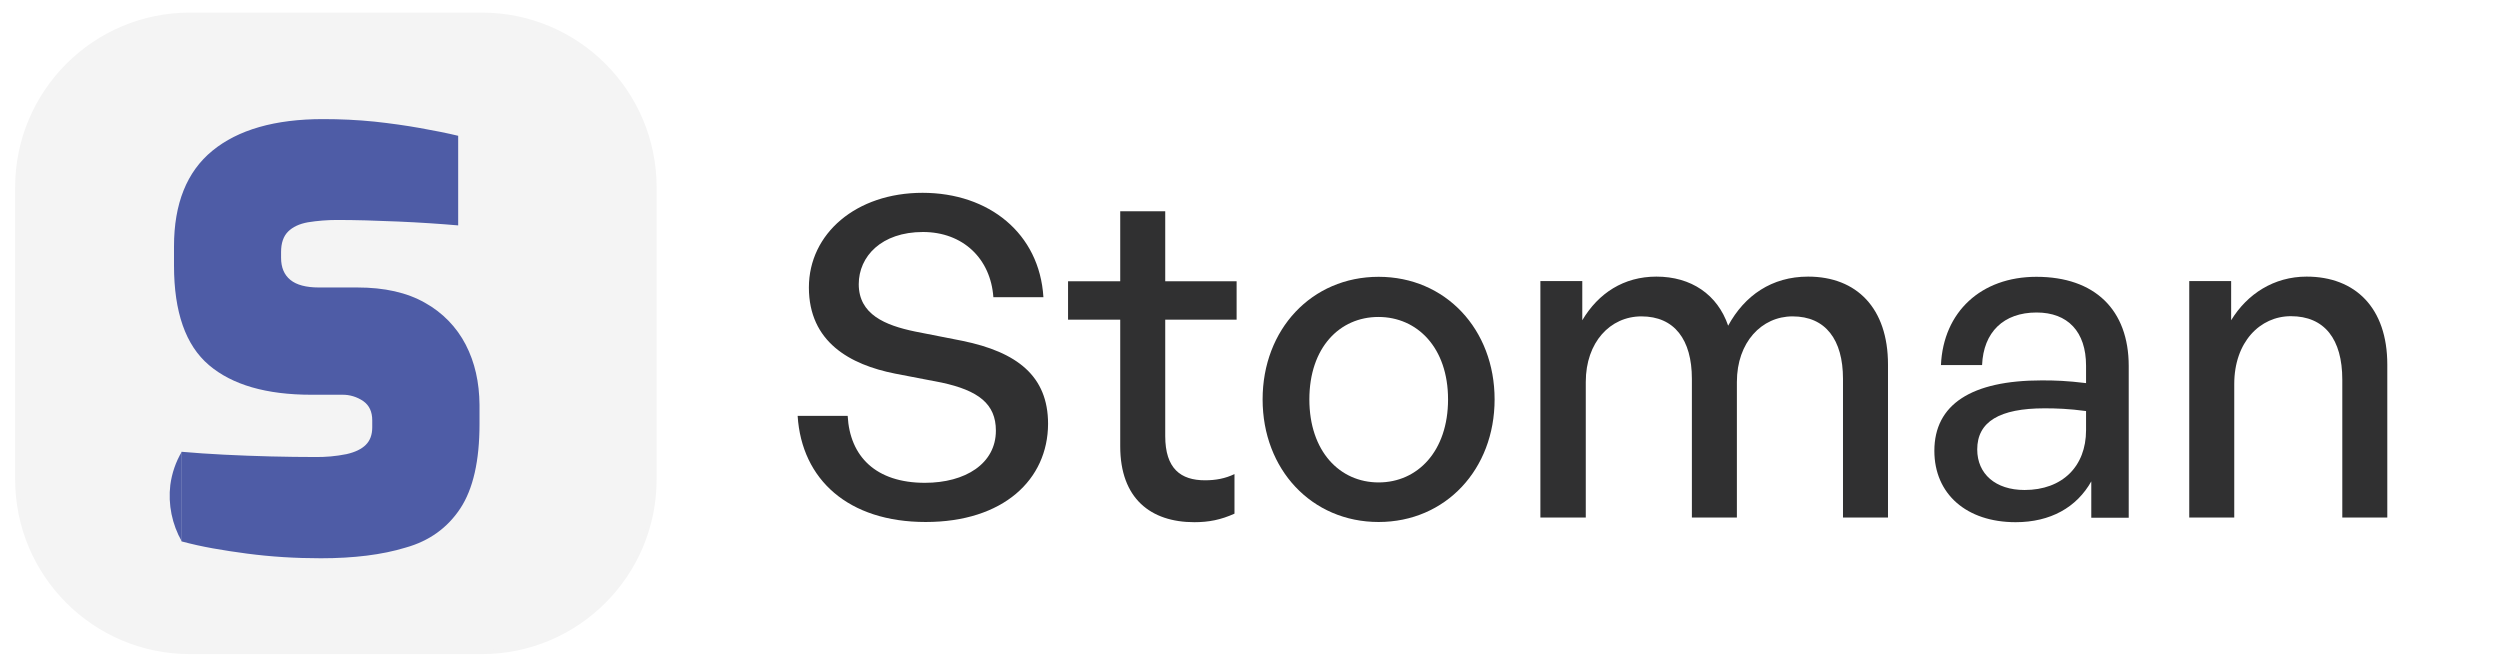
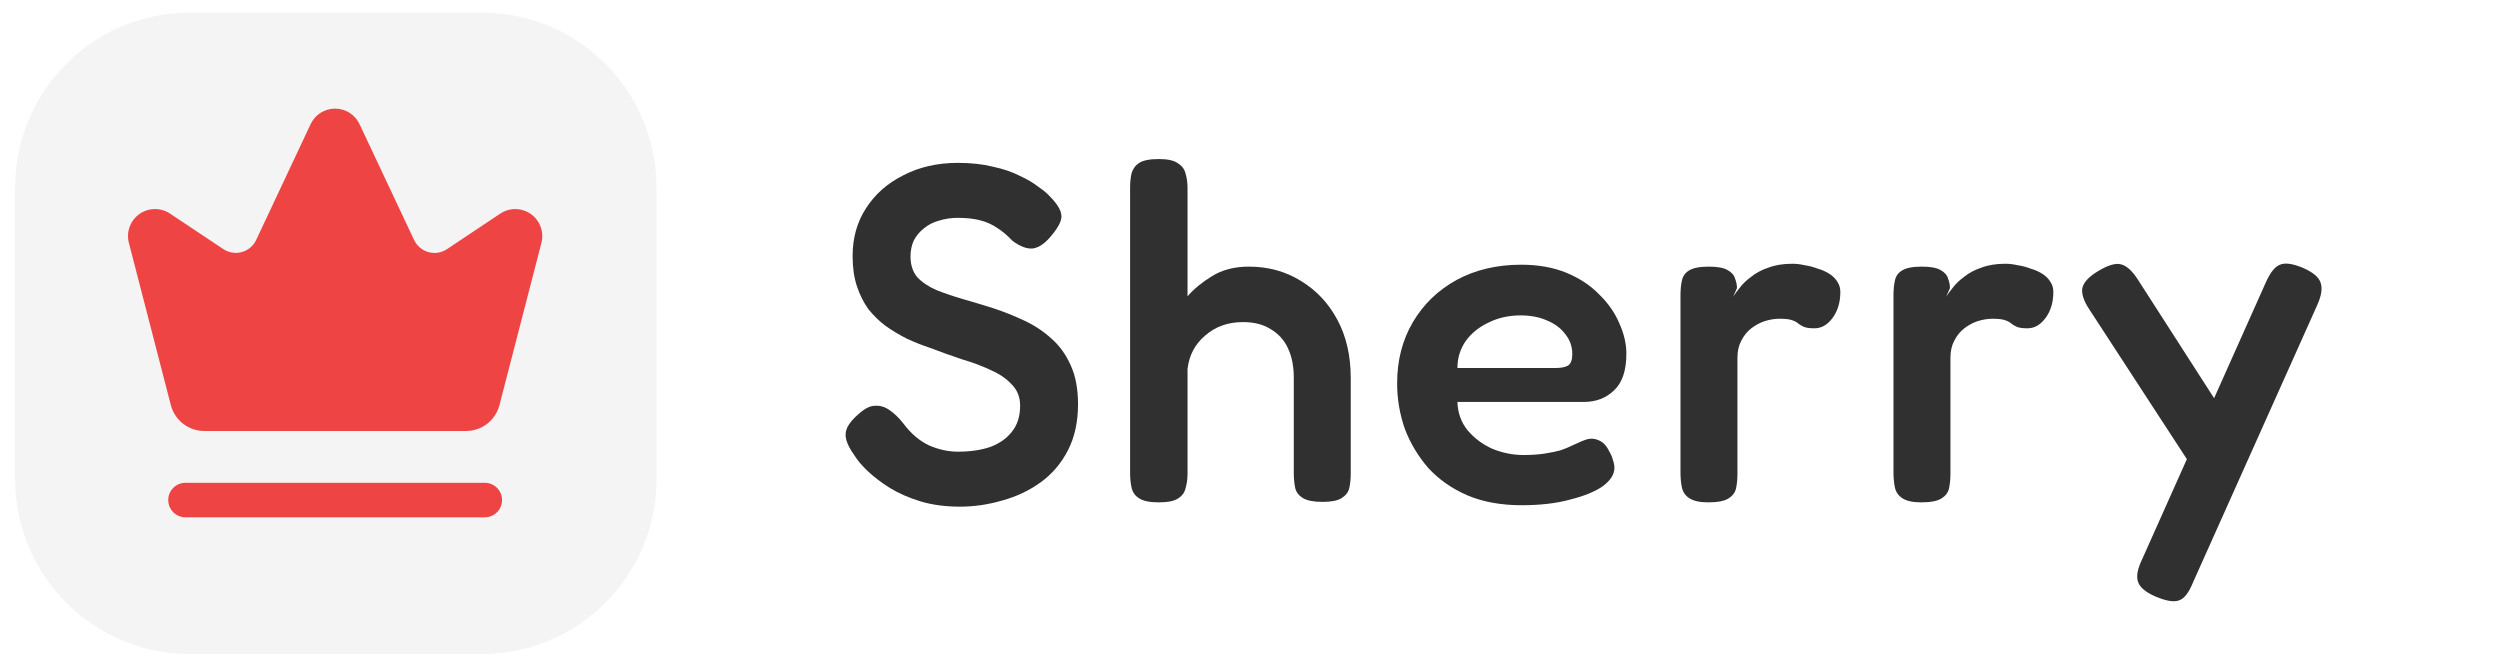
- <svg xmlns="http://www.w3.org/2000/svg" version="1.1" id="Layer_1" x="0px" y="0px" viewBox="0 0 1288.8 344.1" style="enable-background:new 0 0 1288.8 344.1;" xml:space="preserve">
-   <style type="text/css">
- 	.st0{fill:#F4F4F4;stroke:#F4F4F4;stroke-width:2;stroke-miterlimit:10;}
- 	.st1{fill:#4E5CA6;}
- 	.st2{enable-background:new    ;}
- 	.st3{fill:#303031;}
- </style>
-   <path class="st0" d="M97.9,7.5h150.5c49.2,0,89.1,39.9,89.1,89.1v150.5c0,49.2-39.9,89.1-89.1,89.1H97.9  c-49.2,0-89.1-39.9-89.1-89.1V96.6C8.8,47.4,48.7,7.5,97.9,7.5z" />
-   <path class="st1" d="M165.4,287.8c-6.6,0-13.1-0.2-19.4-0.6s-12.5-1-18.6-1.8c-6.1-0.8-12-1.7-17.6-2.7s-11-2.2-16.2-3.6v-46.2  c6.8,0.6,14.1,1.1,22,1.5c7.9,0.4,15.9,0.7,24,0.9c8.1,0.2,15.6,0.3,22.6,0.3c5.5,0.1,11.1-0.4,16.5-1.5c4.4-1,7.7-2.6,9.9-4.8  c2.2-2.2,3.3-5.2,3.3-9v-3.6c0-4.4-1.5-7.7-4.6-9.9c-3.2-2.2-7.1-3.4-11-3.3h-15.8c-23.2,0-40.8-5.1-52.8-15.3  c-12-10.2-18-27.3-18-51.3V127c0-22,6.6-38.5,19.8-49.3s32.2-16.3,57-16.3c8.9,0,17.7,0.4,26.6,1.3c8.3,0.9,16.1,2,23.4,3.3  c7.3,1.3,13.9,2.6,19.7,4v46.2c-9.2-0.8-19.6-1.5-31.1-2c-11.5-0.5-21.9-0.8-31.4-0.8c-5,0-10,0.4-15,1.2c-4.4,0.8-7.8,2.4-10.2,4.8  c-2.4,2.4-3.6,5.9-3.6,10.5v3c0,5,1.6,8.8,4.8,11.4c3.2,2.6,8.1,3.9,14.7,3.9h19.8c14,0,25.6,2.6,34.9,7.9c9,5,16.3,12.5,21,21.6  c4.7,9.1,7,19.4,7.1,31v9.9c0,19-3.3,33.5-9.9,43.5c-6.6,10-16,16.8-28.2,20.2C197,286,182.4,287.8,165.4,287.8z" />
-   <path class="st1" d="M93.7,232.9c-3.1,5.2-5.1,11.1-5.9,17.1c-1.2,10.1,0.9,20.3,5.9,29.1V232.9z" />
-   <g class="st2">
-     <path class="st3" d="M477.2,269.1c-39.8,0-63.9-21.8-66-54.7H437c1.1,20.9,14.5,34.5,39.8,34.5c20.9,0,36.6-9.9,36.6-26.9   c0-13.8-9-20.7-28.1-24.8l-23.9-4.6c-23.2-4.6-44.4-16.3-44.4-44.4c0-27.8,24.4-48.8,58.6-48.8s60.3,20.9,62.3,53.8h-25.8   c-1.4-19.8-15.6-33.6-36.3-33.6c-21.4,0-33.1,12.6-33.1,26.9c0,15.6,13.6,21.2,29,24.4l24.4,4.8c28.3,5.8,44.2,18.2,44.2,42.8   C540.2,247.3,517.2,269.1,477.2,269.1z" />
-     <path class="st3" d="M636.4,264.8c-7.1,3.2-13.3,4.4-20.7,4.4c-22.5,0-38.2-12.2-38.2-39.1v-65.3h-26.9v-19.8h26.9v-36.1h23.2v36.1   h36.8v19.8h-36.8v60c0,16.8,8,22.8,20.5,22.8c5.5,0,10.4-0.9,15.2-3.2V264.8z" />
-     <path class="st3" d="M650.9,205.9c0-36.1,25.3-63.2,59.8-63.2c34.5,0,59.8,27.1,59.8,63.2c0,36.1-25.3,63.2-59.8,63.2   C676.2,269.1,650.9,242,650.9,205.9z M746.5,205.9c0-26.7-15.9-42.5-35.9-42.5S675,179.2,675,205.9c0,26.7,15.6,42.8,35.7,42.8   S746.5,232.6,746.5,205.9z" />
-     <path class="st3" d="M794.1,266.8V144.9h21.6v20.2c8.3-14,21.4-22.5,38.2-22.5c17.9,0,31.5,9.2,37,25.3   c8.5-15.6,22.5-25.3,41.2-25.3c25.1,0,41.2,16.3,41.2,45.3v78.9h-23.2v-71.5c0-20.2-9-32.2-26-32.2c-15.9,0-28.7,13.3-28.7,33.8   v69.9h-23.2v-71.5c0-20.2-9-32.2-26-32.2c-16.1,0-28.7,13.3-28.7,33.8v69.9H794.1z" />
-     <path class="st3" d="M1078.2,248c-7.6,13.6-21.2,21.2-39.1,21.2c-25.3,0-41.9-14.5-41.9-36.8c0-23.9,19.1-36.3,55.4-36.3   c7.1,0,12.9,0.2,22.8,1.4v-9c0-17.5-9.4-27.4-25.5-27.4c-17,0-27.4,10.1-28.1,27.1h-21.2c1.2-27.4,20.7-45.5,49.2-45.5   c30.1,0,47.6,17,47.6,46v78.2h-19.3V248z M1043.7,252.6c19.5,0,31.7-12.2,31.7-30.8v-9.9c-9-1.2-15.4-1.4-21.4-1.4   c-23.2,0-34.7,6.9-34.7,21.2C1019.3,244.3,1028.7,252.6,1043.7,252.6z" />
-     <path class="st3" d="M1151.8,266.8h-23.2V144.9h21.6v20.2c8.3-13.6,22.1-22.5,38.9-22.5c25.1,0,41.6,16.1,41.6,45.3v78.9h-23.2   v-71.1c0-20.9-9.2-32.7-26.5-32.7c-15.9,0-29.2,13.3-29.2,35V266.8z" />
-   </g>
+ <svg xmlns="http://www.w3.org/2000/svg" width="1289" height="345" viewBox="0 0 1289 345" fill="none">
+   <path d="M97.9 7.5H248.4C297.6 7.5 337.5 47.4 337.5 96.6V247.1C337.5 296.3 297.6 336.2 248.4 336.2H97.9C48.7 336.2 8.8 296.3 8.8 247.1V96.6C8.8 47.4 48.7 7.5 97.9 7.5Z" fill="#F4F4F4" stroke="#F4F4F4" stroke-width="2" stroke-miterlimit="10" />
+   <path d="M88.082 208.872L66.49 125.388C65.744 122.652 65.852 119.753 66.798 117.079C67.744 114.404 69.483 112.083 71.784 110.423C74.084 108.764 76.836 107.846 79.672 107.793C82.508 107.739 85.293 108.552 87.655 110.123L115.146 128.439C116.537 129.365 118.112 129.98 119.763 130.242C121.414 130.503 123.102 130.405 124.711 129.955C126.32 129.504 127.813 128.711 129.088 127.63C130.363 126.549 131.389 125.205 132.097 123.691L160.158 63.995C161.285 61.604 163.068 59.583 165.3 58.167C167.533 56.752 170.121 56 172.764 56C175.408 56 177.996 56.752 180.228 58.167C182.46 59.583 184.244 61.604 185.371 63.995L213.503 123.727C214.211 125.239 215.237 126.581 216.511 127.661C217.784 128.741 219.276 129.533 220.884 129.984C222.492 130.434 224.178 130.533 225.828 130.272C227.477 130.012 229.051 129.399 230.442 128.475L257.945 110.135C260.307 108.564 263.092 107.751 265.928 107.805C268.764 107.858 271.516 108.776 273.816 110.435C276.117 112.095 277.856 114.416 278.802 117.09C279.748 119.765 279.856 122.664 279.11 125.4L257.518 208.884C256.527 212.701 254.297 216.081 251.177 218.493C248.058 220.906 244.226 222.215 240.282 222.214H105.318C101.372 222.214 97.539 220.903 94.42 218.489C91.3 216.074 89.071 212.691 88.082 208.872V208.872ZM258.859 257.825C258.859 255.464 257.921 253.199 256.252 251.53C254.582 249.86 252.318 248.922 249.957 248.922H95.643C93.282 248.922 91.018 249.86 89.348 251.53C87.678 253.199 86.741 255.464 86.741 257.825C86.741 260.186 87.678 262.451 89.348 264.12C91.018 265.79 93.282 266.728 95.643 266.728H249.957C252.318 266.728 254.582 265.79 256.252 264.12C257.921 262.451 258.859 260.186 258.859 257.825Z" fill="#EF4444" />
+   <path d="M494.879 261.234C487.476 261.234 480.731 260.33 474.644 258.523C468.722 256.715 463.457 254.413 458.851 251.619C454.409 248.825 450.625 245.949 447.499 242.99C444.374 240.032 442.071 237.32 440.59 234.855C438.451 231.896 437.053 229.266 436.395 226.965C435.737 224.664 435.901 222.446 436.888 220.309C438.04 218.008 440.096 215.625 443.058 213.159C446.019 210.529 448.733 209.215 451.201 209.215C453.833 209.05 456.301 209.79 458.604 211.433C461.072 213.077 463.457 215.378 465.76 218.337C469.709 223.596 474.151 227.376 479.086 229.677C484.021 231.814 488.957 232.882 493.892 232.882C500.308 232.882 505.901 232.061 510.672 230.417C515.443 228.609 519.145 225.979 521.777 222.528C524.574 219.076 525.972 214.638 525.972 209.215C525.972 204.777 524.574 201.161 521.777 198.367C519.145 195.408 515.608 192.943 511.166 190.971C506.724 188.834 501.706 186.944 496.113 185.3C490.684 183.492 485.173 181.52 479.579 179.383C475.631 178.068 471.683 176.507 467.735 174.699C463.786 172.727 460.085 170.508 456.63 168.042C453.34 165.577 450.378 162.701 447.746 159.413C445.279 155.962 443.304 152.017 441.824 147.58C440.343 143.142 439.603 137.965 439.603 132.048C439.603 122.679 441.906 114.461 446.512 107.394C451.119 100.162 457.535 94.491 465.76 90.382C473.986 86.109 483.363 83.972 493.892 83.972C500.637 83.972 506.642 84.63 511.906 85.945C517.335 87.095 521.941 88.657 525.725 90.629C529.674 92.437 532.882 94.327 535.349 96.299C537.981 98.107 539.873 99.669 541.025 100.984C544.809 104.764 546.865 107.969 547.194 110.599C547.688 113.064 546.207 116.433 542.752 120.707C539.298 125.144 535.925 127.61 532.635 128.103C529.509 128.432 525.972 127.117 522.024 124.158C519.392 121.364 516.759 119.145 514.127 117.502C511.495 115.694 508.534 114.379 505.243 113.557C502.118 112.735 498.252 112.324 493.645 112.324C490.355 112.324 487.147 112.817 484.021 113.804C481.06 114.625 478.51 115.94 476.371 117.748C474.233 119.392 472.505 121.446 471.189 123.912C470.038 126.377 469.462 129.171 469.462 132.294C469.462 136.567 470.613 140.101 472.917 142.895C475.384 145.525 478.675 147.744 482.787 149.552C486.9 151.195 491.507 152.757 496.607 154.236C501.706 155.715 506.889 157.277 512.153 158.92C517.582 160.728 522.929 162.865 528.193 165.33C533.457 167.796 538.146 170.919 542.259 174.699C546.372 178.315 549.662 182.917 552.13 188.505C554.597 193.929 555.831 200.586 555.831 208.475C555.831 217.515 554.104 225.404 550.649 232.143C547.194 238.881 542.506 244.388 536.583 248.661C530.661 252.934 524.08 256.057 516.842 258.029C509.603 260.166 502.282 261.234 494.879 261.234Z" fill="#303031" />
+   <path d="M597.24 259.016C592.634 259.016 589.261 258.276 587.123 256.797C585.148 255.482 583.915 253.674 583.421 251.373C582.928 249.072 582.681 246.606 582.681 243.977V96.792C582.681 93.998 582.928 91.533 583.421 89.396C584.079 87.095 585.395 85.287 587.369 83.972C589.508 82.657 592.881 82 597.487 82C602.093 82 605.383 82.74 607.358 84.219C609.496 85.534 610.812 87.342 611.306 89.643C611.964 91.779 612.293 94.245 612.293 97.039V152.757C615.583 148.977 619.778 145.525 624.878 142.402C630.143 139.115 636.476 137.471 643.879 137.471C653.915 137.471 662.881 139.937 670.777 144.868C678.674 149.634 684.925 156.291 689.532 164.837C694.138 173.384 696.441 183.41 696.441 194.915V244.223C696.441 246.853 696.195 249.318 695.701 251.619C695.207 253.756 693.891 255.482 691.753 256.797C689.779 258.112 686.488 258.769 681.882 258.769C677.276 258.769 673.903 258.112 671.764 256.797C669.626 255.482 668.31 253.756 667.816 251.619C667.323 249.318 667.076 246.689 667.076 243.73V194.669C667.076 188.916 666.089 183.903 664.115 179.63C662.14 175.356 659.179 172.069 655.231 169.768C651.447 167.303 646.676 166.07 640.918 166.07C633.186 166.07 626.688 168.371 621.423 172.973C616.159 177.411 613.116 183.164 612.293 190.231V244.223C612.293 246.853 611.964 249.318 611.306 251.619C610.812 253.92 609.496 255.728 607.358 257.043C605.383 258.358 602.011 259.016 597.24 259.016Z" fill="#303031" />
+   <path d="M784.519 260.495C773.825 260.495 764.448 258.769 756.387 255.317C748.49 251.866 741.828 247.182 736.399 241.265C731.134 235.183 727.104 228.445 724.307 221.048C721.675 213.488 720.359 205.681 720.359 197.627C720.359 185.793 723.073 175.274 728.502 166.07C733.931 156.866 741.416 149.634 750.958 144.375C760.664 139.115 771.769 136.485 784.272 136.485C793.156 136.485 800.97 137.882 807.715 140.676C814.46 143.471 820.053 147.169 824.495 151.771C829.102 156.208 832.556 161.139 834.86 166.563C837.327 171.987 838.561 177.247 838.561 182.342C838.561 191.053 836.422 197.381 832.145 201.325C828.032 205.27 822.85 207.242 816.599 207.242H751.452C751.616 212.83 753.343 217.679 756.634 221.788C760.088 225.897 764.366 229.102 769.466 231.403C774.73 233.54 780.077 234.608 785.506 234.608C789.618 234.608 793.238 234.362 796.364 233.869C799.654 233.375 802.45 232.8 804.754 232.143C807.057 231.321 809.031 230.499 810.676 229.677C812.486 228.856 814.131 228.116 815.612 227.458C817.092 226.801 818.491 226.39 819.807 226.226C821.616 226.061 823.426 226.472 825.236 227.458C827.045 228.445 828.526 230.17 829.677 232.636C830.664 234.279 831.323 235.841 831.652 237.32C832.145 238.635 832.392 239.95 832.392 241.265C832.392 244.552 830.418 247.675 826.469 250.633C822.521 253.427 816.928 255.728 809.689 257.536C802.615 259.509 794.225 260.495 784.519 260.495ZM751.452 189.738H802.039C804.836 189.738 806.975 189.327 808.455 188.505C809.936 187.519 810.676 185.547 810.676 182.588C810.676 178.808 809.525 175.439 807.221 172.48C804.918 169.357 801.792 166.974 797.844 165.33C793.896 163.522 789.289 162.619 784.025 162.619C777.938 162.619 772.427 163.851 767.492 166.317C762.556 168.618 758.608 171.823 755.647 175.932C752.85 180.041 751.452 184.643 751.452 189.738Z" fill="#303031" />
+   <path d="M880.774 259.016C876.332 259.016 873.042 258.276 870.903 256.797C868.929 255.482 867.695 253.674 867.202 251.373C866.708 249.072 866.461 246.524 866.461 243.73V152.264C866.461 149.305 866.708 146.758 867.202 144.621C867.695 142.32 868.929 140.594 870.903 139.444C873.042 138.129 876.414 137.471 881.021 137.471C885.463 137.471 888.671 138.047 890.645 139.197C892.783 140.348 894.1 141.827 894.593 143.635C895.251 145.279 895.58 146.922 895.58 148.566L893.606 153.003C894.429 151.689 895.58 150.127 897.061 148.319C898.541 146.347 900.516 144.457 902.983 142.649C905.451 140.676 908.412 139.115 911.867 137.965C915.322 136.65 919.435 135.992 924.205 135.992C926.18 135.992 928.236 136.239 930.375 136.732C932.678 137.061 934.899 137.636 937.037 138.458C939.341 139.115 941.397 140.019 943.207 141.17C945.016 142.32 946.415 143.717 947.402 145.361C948.389 146.84 948.882 148.566 948.882 150.538C948.882 155.798 947.566 160.235 944.934 163.851C942.302 167.467 939.176 169.275 935.557 169.275C933.089 169.275 931.279 169.029 930.128 168.535C928.976 168.042 927.989 167.467 927.167 166.81C926.509 166.152 925.439 165.577 923.959 165.084C922.643 164.591 920.504 164.344 917.543 164.344C915.075 164.344 912.525 164.755 909.893 165.577C907.425 166.399 905.122 167.631 902.983 169.275C900.845 170.919 899.117 173.055 897.801 175.685C896.485 178.151 895.827 181.027 895.827 184.314V244.223C895.827 247.017 895.58 249.565 895.087 251.866C894.593 254.003 893.277 255.728 891.138 257.043C889 258.358 885.545 259.016 880.774 259.016Z" fill="#303031" />
+   <path d="M990.596 259.016C986.154 259.016 982.864 258.276 980.725 256.797C978.751 255.482 977.517 253.674 977.024 251.373C976.53 249.072 976.283 246.524 976.283 243.73V152.264C976.283 149.305 976.53 146.758 977.024 144.621C977.517 142.32 978.751 140.594 980.725 139.444C982.864 138.129 986.236 137.471 990.843 137.471C995.285 137.471 998.493 138.047 1000.47 139.197C1002.61 140.348 1003.92 141.827 1004.41 143.635C1005.07 145.279 1005.4 146.922 1005.4 148.566L1003.43 153.003C1004.25 151.689 1005.4 150.127 1006.88 148.319C1008.36 146.347 1010.34 144.457 1012.81 142.649C1015.27 140.676 1018.23 139.115 1021.69 137.965C1025.14 136.65 1029.26 135.992 1034.03 135.992C1036 135.992 1038.06 136.239 1040.2 136.732C1042.5 137.061 1044.72 137.636 1046.86 138.458C1049.16 139.115 1051.22 140.019 1053.03 141.17C1054.84 142.32 1056.24 143.717 1057.22 145.361C1058.21 146.84 1058.7 148.566 1058.7 150.538C1058.7 155.798 1057.39 160.235 1054.76 163.851C1052.12 167.467 1049 169.275 1045.38 169.275C1042.91 169.275 1041.1 169.029 1039.95 168.535C1038.8 168.042 1037.81 167.467 1036.99 166.81C1036.33 166.152 1035.26 165.577 1033.78 165.084C1032.46 164.591 1030.33 164.344 1027.36 164.344C1024.9 164.344 1022.35 164.755 1019.71 165.577C1017.25 166.399 1014.94 167.631 1012.81 169.275C1010.67 170.919 1008.94 173.055 1007.62 175.685C1006.31 178.151 1005.65 181.027 1005.65 184.314V244.223C1005.65 247.017 1005.4 249.565 1004.91 251.866C1004.41 254.003 1003.1 255.728 1000.96 257.043C998.822 258.358 995.367 259.016 990.596 259.016Z" fill="#303031" />
+   <path d="M1111.4 307.584C1106.13 305.283 1103.09 302.653 1102.27 299.695C1101.44 296.901 1102.18 293.12 1104.49 288.354L1168.15 145.854C1170.46 140.594 1172.92 137.471 1175.56 136.485C1178.19 135.335 1182.22 135.91 1187.65 138.211C1192.75 140.512 1195.71 143.06 1196.53 145.854C1197.52 148.648 1196.94 152.428 1194.81 157.195L1130.65 300.434C1128.51 305.694 1126.12 308.734 1123.49 309.556C1120.86 310.542 1116.83 309.885 1111.4 307.584ZM1134.35 247.182L1077.34 159.66C1074.38 155.222 1073.15 151.524 1073.64 148.566C1074.3 145.607 1076.93 142.731 1081.54 139.937C1086.64 136.814 1090.59 135.581 1093.38 136.239C1096.34 136.896 1099.31 139.526 1102.27 144.128L1147.43 214.392L1134.35 247.182Z" fill="#303031" />
</svg>
